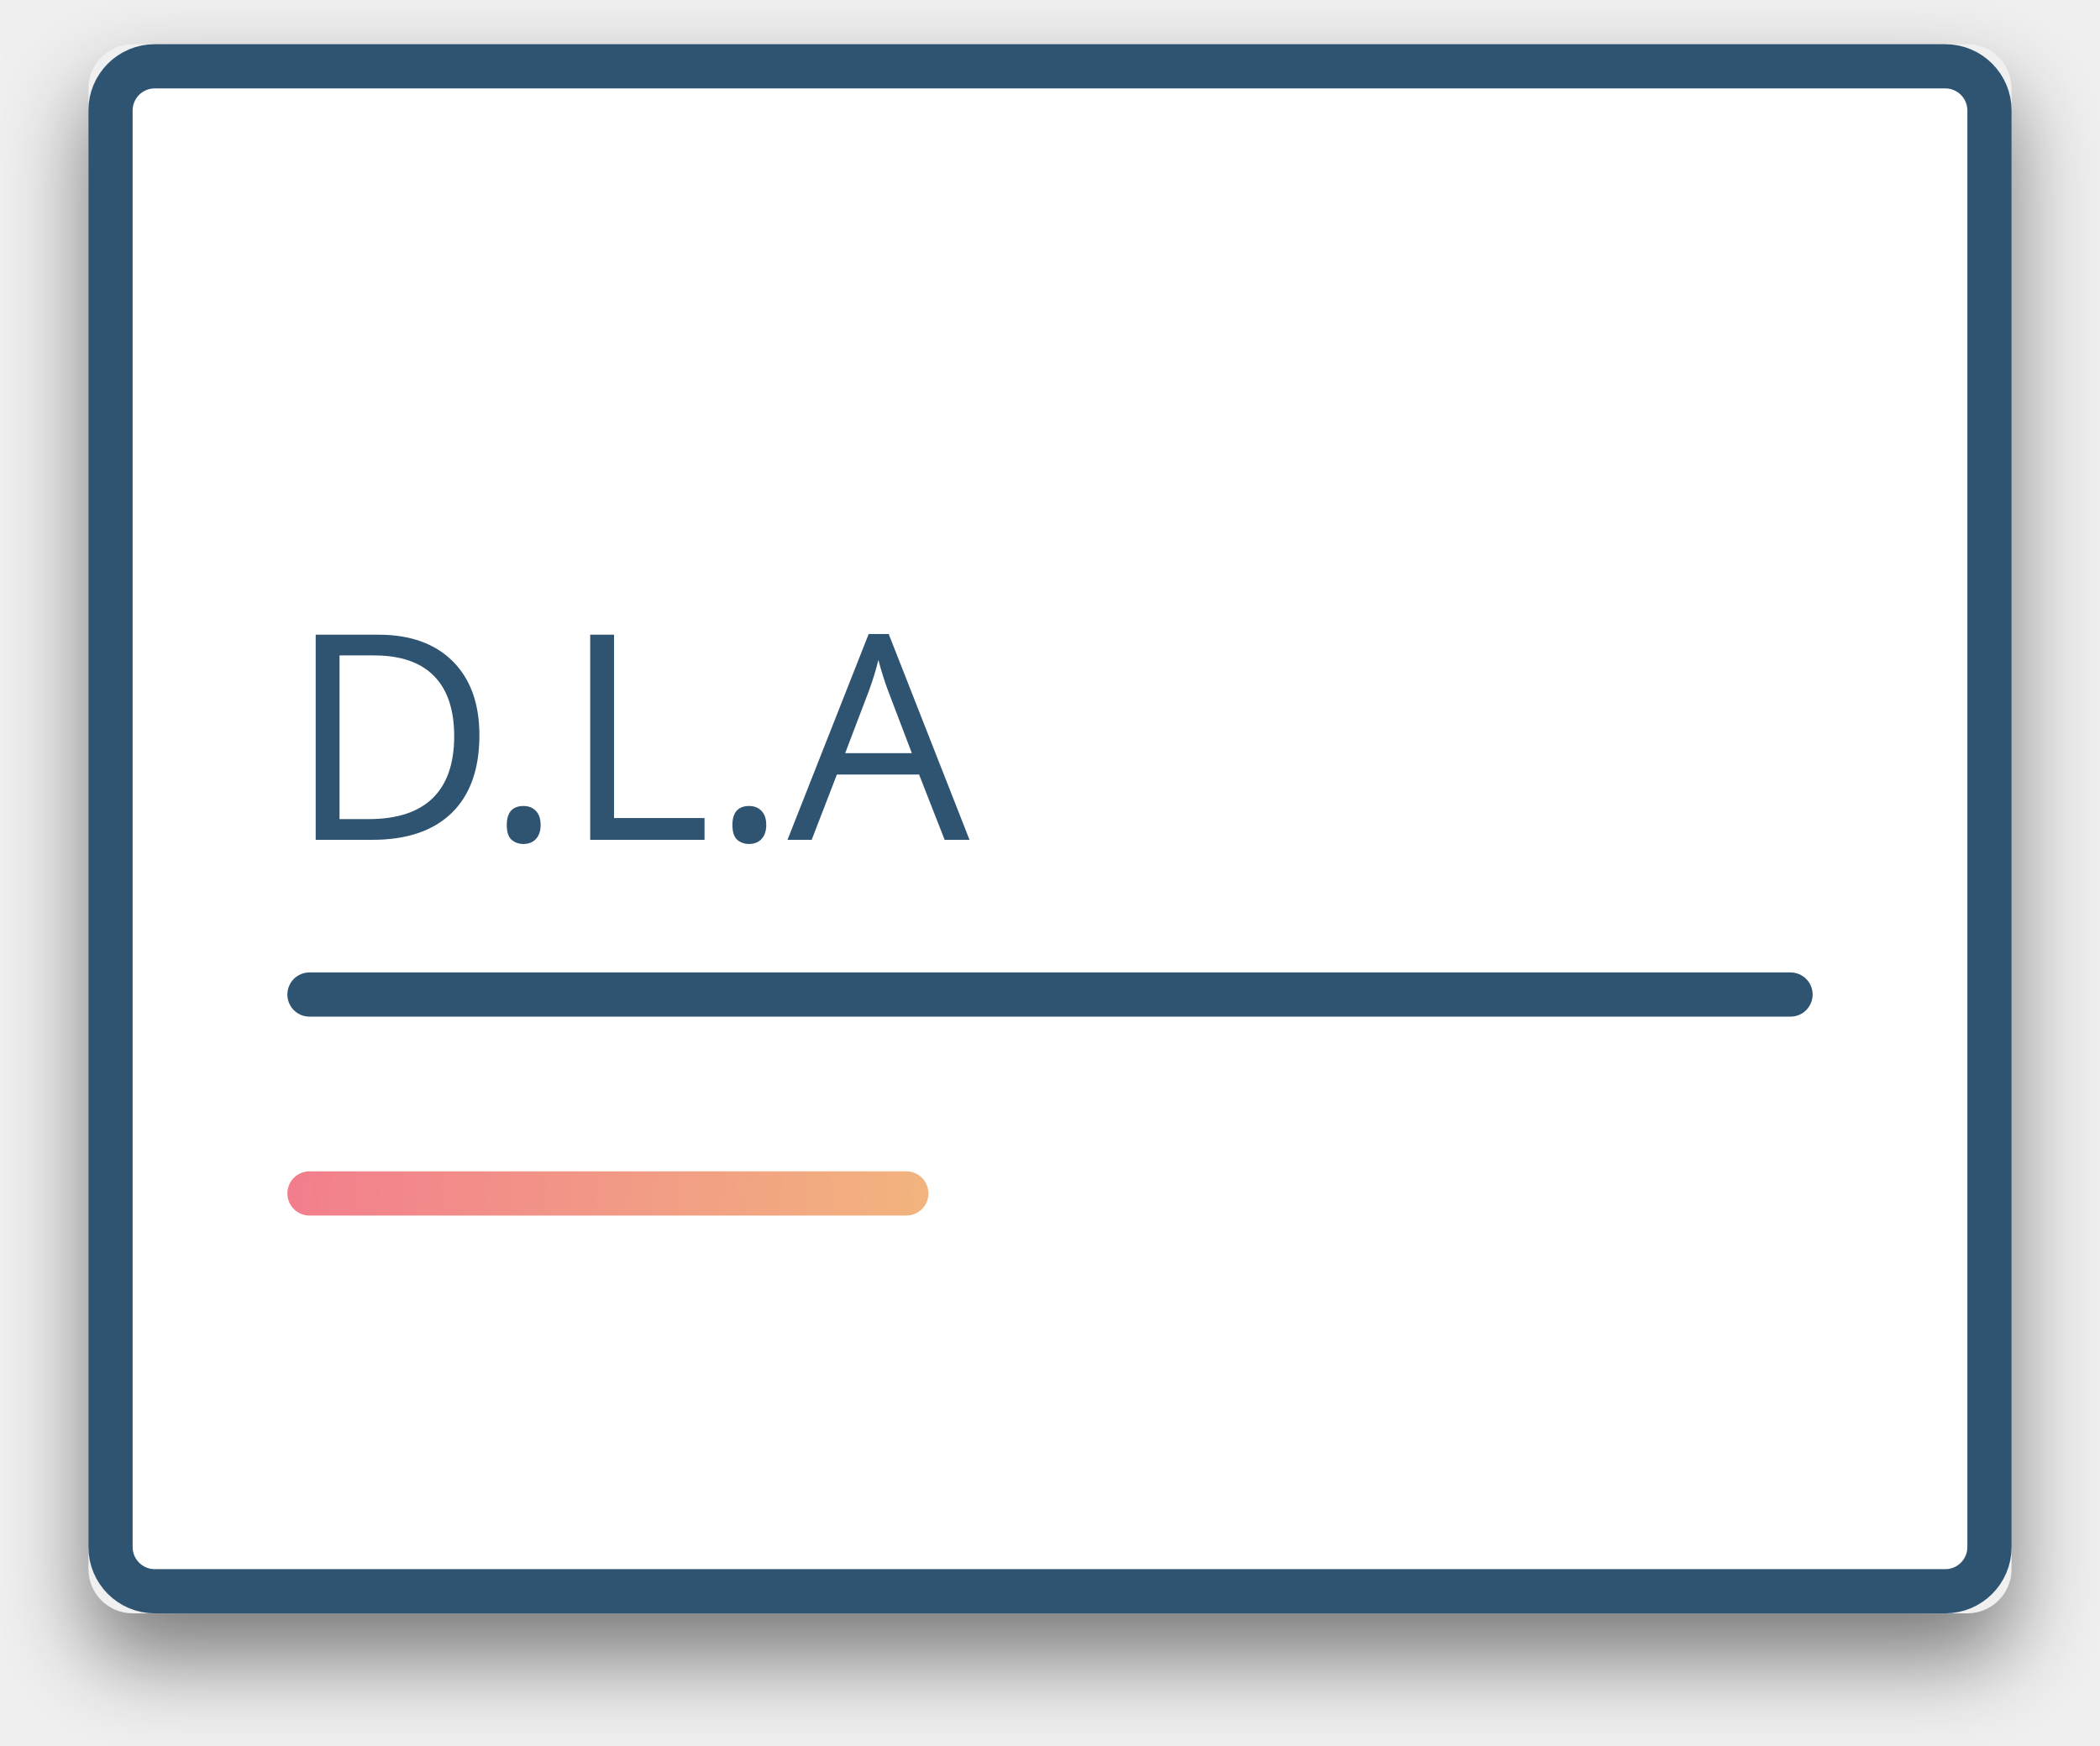
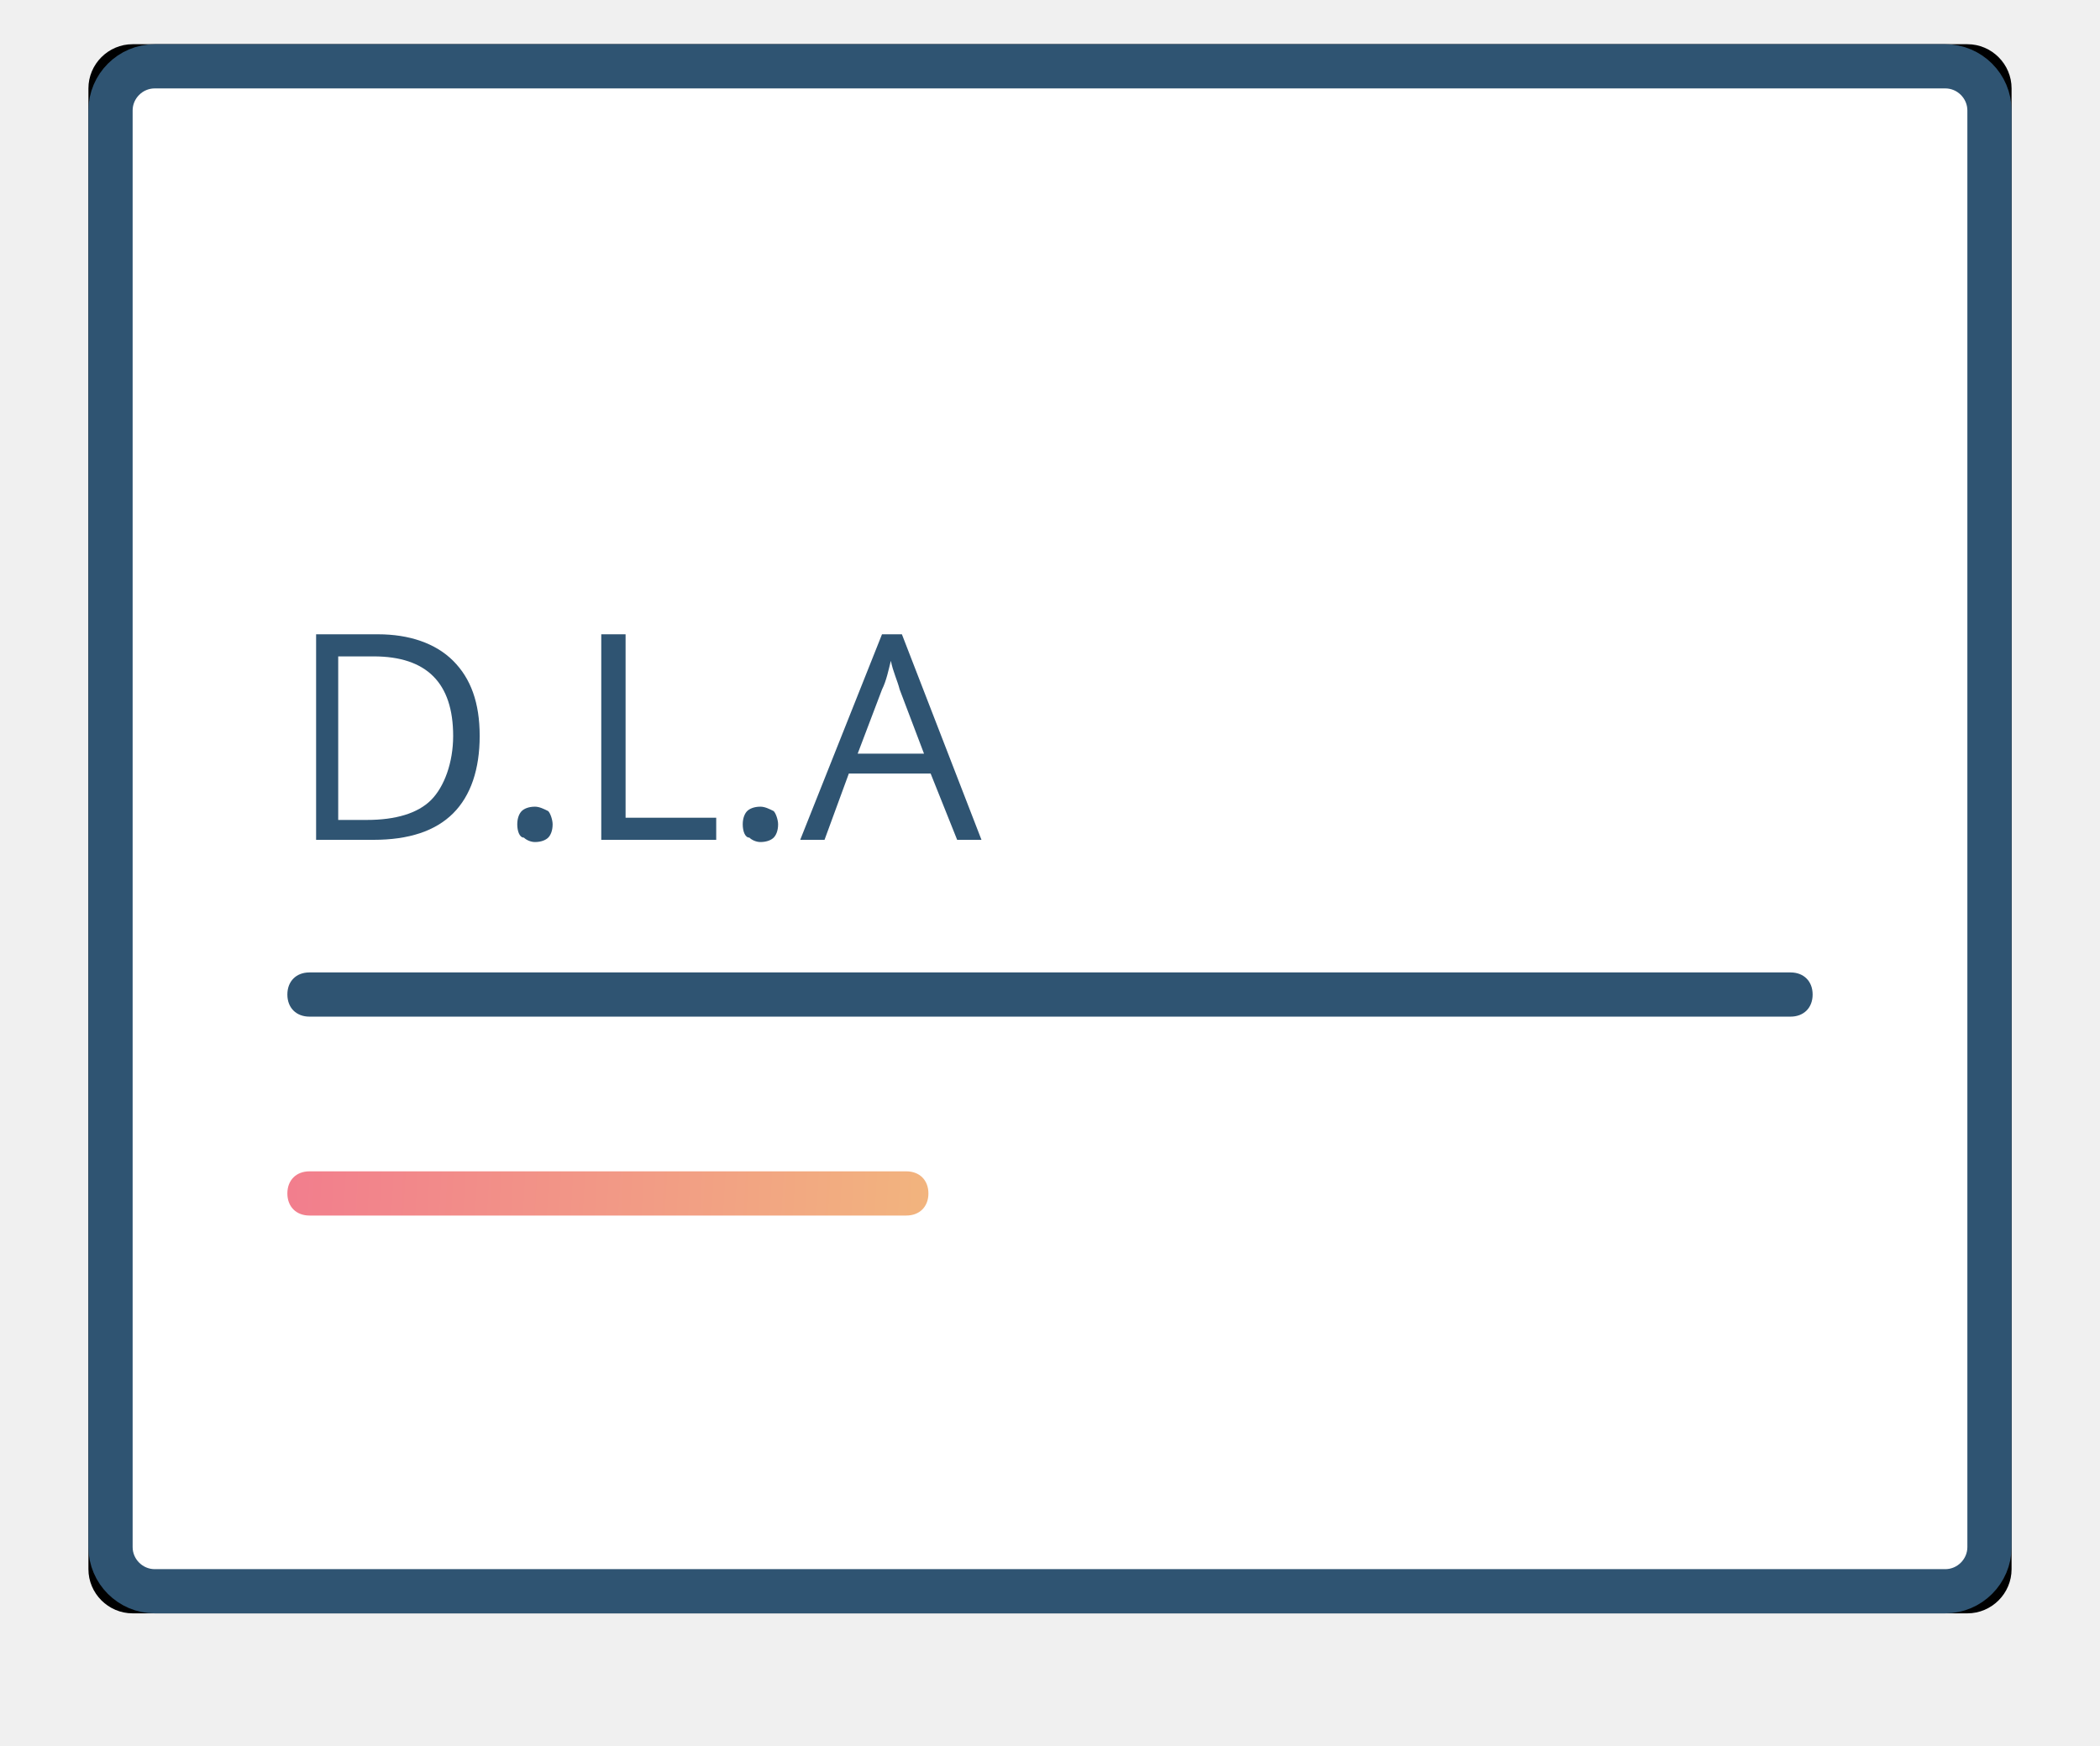
- <svg xmlns="http://www.w3.org/2000/svg" xmlns:xlink="http://www.w3.org/1999/xlink" width="95px" height="79px" viewBox="0 0 95 79" version="1.1">
-   <defs>
-     <rect id="path-1" x="0" y="0" width="87" height="71" rx="2" />
-     <filter x="-8.0%" y="-7.0%" width="116.1%" height="119.7%" filterUnits="objectBoundingBox" id="filter-2">
-       <feOffset dx="0" dy="2" in="SourceAlpha" result="shadowOffsetOuter1" />
-       <feGaussianBlur stdDeviation="2" in="shadowOffsetOuter1" result="shadowBlurOuter1" />
-       <feComposite in="shadowBlurOuter1" in2="SourceAlpha" operator="out" result="shadowBlurOuter1" />
-       <feColorMatrix values="0 0 0 0 0   0 0 0 0 0   0 0 0 0 0  0 0 0 0.5 0" type="matrix" in="shadowBlurOuter1" />
-     </filter>
-     <linearGradient x1="0.322%" y1="49.764%" x2="100%" y2="50.238%" id="linearGradient-3">
-       <stop stop-color="#F27E8D" offset="0%" />
-       <stop stop-color="#F29886" offset="48.791%" />
-       <stop stop-color="#F2B47E" offset="100%" />
-     </linearGradient>
-   </defs>
-   <g id="Symbols" stroke="none" stroke-width="1" fill="none" fill-rule="evenodd">
+ <svg xmlns="http://www.w3.org/2000/svg" version="1.1" id="Layer_1" x="0px" y="0px" viewBox="0 0 95 79" style="enable-background:new 0 0 95 79;" xml:space="preserve">
+   <style type="text/css">
+ 	.st0{fill-rule:evenodd;clip-rule:evenodd;}
+ 	.st1{fill-rule:evenodd;clip-rule:evenodd;fill:#FFFFFF;stroke:#2F5472;stroke-width:2;}
+ 	.st2{enable-background:new    ;}
+ 	.st3{fill:#2F5472;}
+ 	.st4{fill-rule:evenodd;clip-rule:evenodd;fill:#2F5472;}
+ 	.st5{fill-rule:evenodd;clip-rule:evenodd;fill:url(#Rectangle-Copy-7_1_);}
+ </style>
+   <g id="Symbols">
    <g id="C-Docs-illusz-Copy" transform="translate(4, 2)">
      <g id="paper-address-copy">
        <g id="Rectangle">
-           <use fill="black" fill-opacity="1" filter="url(#filter-2)" xlink:href="#path-1" />
-           <rect stroke="#2F5472" stroke-width="2" stroke-linejoin="square" fill="#FFFFFF" fill-rule="evenodd" x="1" y="1" width="85" height="69" rx="2" />
+           <g>
+             <path id="path-1" class="st0" d="M2,0h83c1.1,0,2,0.9,2,2v67c0,1.1-0.9,2-2,2H2c-1.1,0-2-0.9-2-2V2C0,0.9,0.9,0,2,0z" />
+           </g>
+           <path class="st1" d="M3,1h81c1.1,0,2,0.9,2,2v65c0,1.1-0.9,2-2,2H3c-1.1,0-2-0.9-2-2V3C1,1.9,1.9,1,3,1z" />
        </g>
-         <text id="D.L.A" font-family="OpenSans-Regular, Open Sans" font-size="13" font-weight="normal" fill="#2F5472">
-           <tspan x="9" y="36">D.L.A</tspan>
-         </text>
-         <rect id="Rectangle-Copy-6" fill="#2F5472" x="9" y="42" width="69" height="2" rx="1" />
-         <rect id="Rectangle-Copy-7" fill="url(#linearGradient-3)" x="9" y="51" width="29" height="2" rx="1" />
+         <g class="st2">
+           <path class="st3" d="M17.7,31.3c0,1.5-0.4,2.7-1.2,3.5c-0.8,0.8-2,1.2-3.6,1.2h-2.6v-9.3h2.8c1.4,0,2.6,0.4,3.4,1.2      C17.3,28.7,17.7,29.8,17.7,31.3z M16.5,31.3c0-1.2-0.3-2.1-0.9-2.7c-0.6-0.6-1.5-0.9-2.7-0.9h-1.6v7.4h1.3      c1.3,0,2.3-0.3,2.9-0.9S16.5,32.5,16.5,31.3z" />
+           <path class="st3" d="M19.4,35.3c0-0.3,0.1-0.5,0.2-0.6c0.1-0.1,0.3-0.2,0.6-0.2c0.2,0,0.4,0.1,0.6,0.2c0.1,0.1,0.2,0.4,0.2,0.6      c0,0.3-0.1,0.5-0.2,0.6s-0.3,0.2-0.6,0.2c-0.2,0-0.4-0.1-0.5-0.2C19.5,35.9,19.4,35.6,19.4,35.3z" />
+           <path class="st3" d="M23.2,36v-9.3h1.1V35h4.1v1H23.2z" />
+           <path class="st3" d="M29.6,35.3c0-0.3,0.1-0.5,0.2-0.6c0.1-0.1,0.3-0.2,0.6-0.2c0.2,0,0.4,0.1,0.6,0.2c0.1,0.1,0.2,0.4,0.2,0.6      c0,0.3-0.1,0.5-0.2,0.6s-0.3,0.2-0.6,0.2c-0.2,0-0.4-0.1-0.5-0.2C29.7,35.9,29.6,35.6,29.6,35.3z" />
+           <path class="st3" d="M39.3,36l-1.2-3h-3.7l-1.1,3h-1.1l3.7-9.3h0.9l3.6,9.3H39.3z M37.8,32.1l-1.1-2.9c-0.1-0.4-0.3-0.8-0.4-1.3      c-0.1,0.4-0.2,0.9-0.4,1.3l-1.1,2.9H37.8z" />
+         </g>
+         <path id="Rectangle-Copy-6" class="st4" d="M10,42h67c0.6,0,1,0.4,1,1l0,0c0,0.6-0.4,1-1,1H10c-0.6,0-1-0.4-1-1l0,0     C9,42.4,9.4,42,10,42z" />
+         <linearGradient id="Rectangle-Copy-7_1_" gradientUnits="userSpaceOnUse" x1="-617.1" y1="249.502" x2="-616.104" y2="249.498" gradientTransform="matrix(29 0 0 -2 17905 551)">
+           <stop offset="0" style="stop-color:#F27E8D" />
+           <stop offset="0.488" style="stop-color:#F29886" />
+           <stop offset="1" style="stop-color:#F2B47E" />
+         </linearGradient>
+         <path id="Rectangle-Copy-7" class="st5" d="M10,51h27c0.6,0,1,0.4,1,1l0,0c0,0.6-0.4,1-1,1H10c-0.6,0-1-0.4-1-1l0,0     C9,51.4,9.4,51,10,51z" />
      </g>
    </g>
  </g>
</svg>
